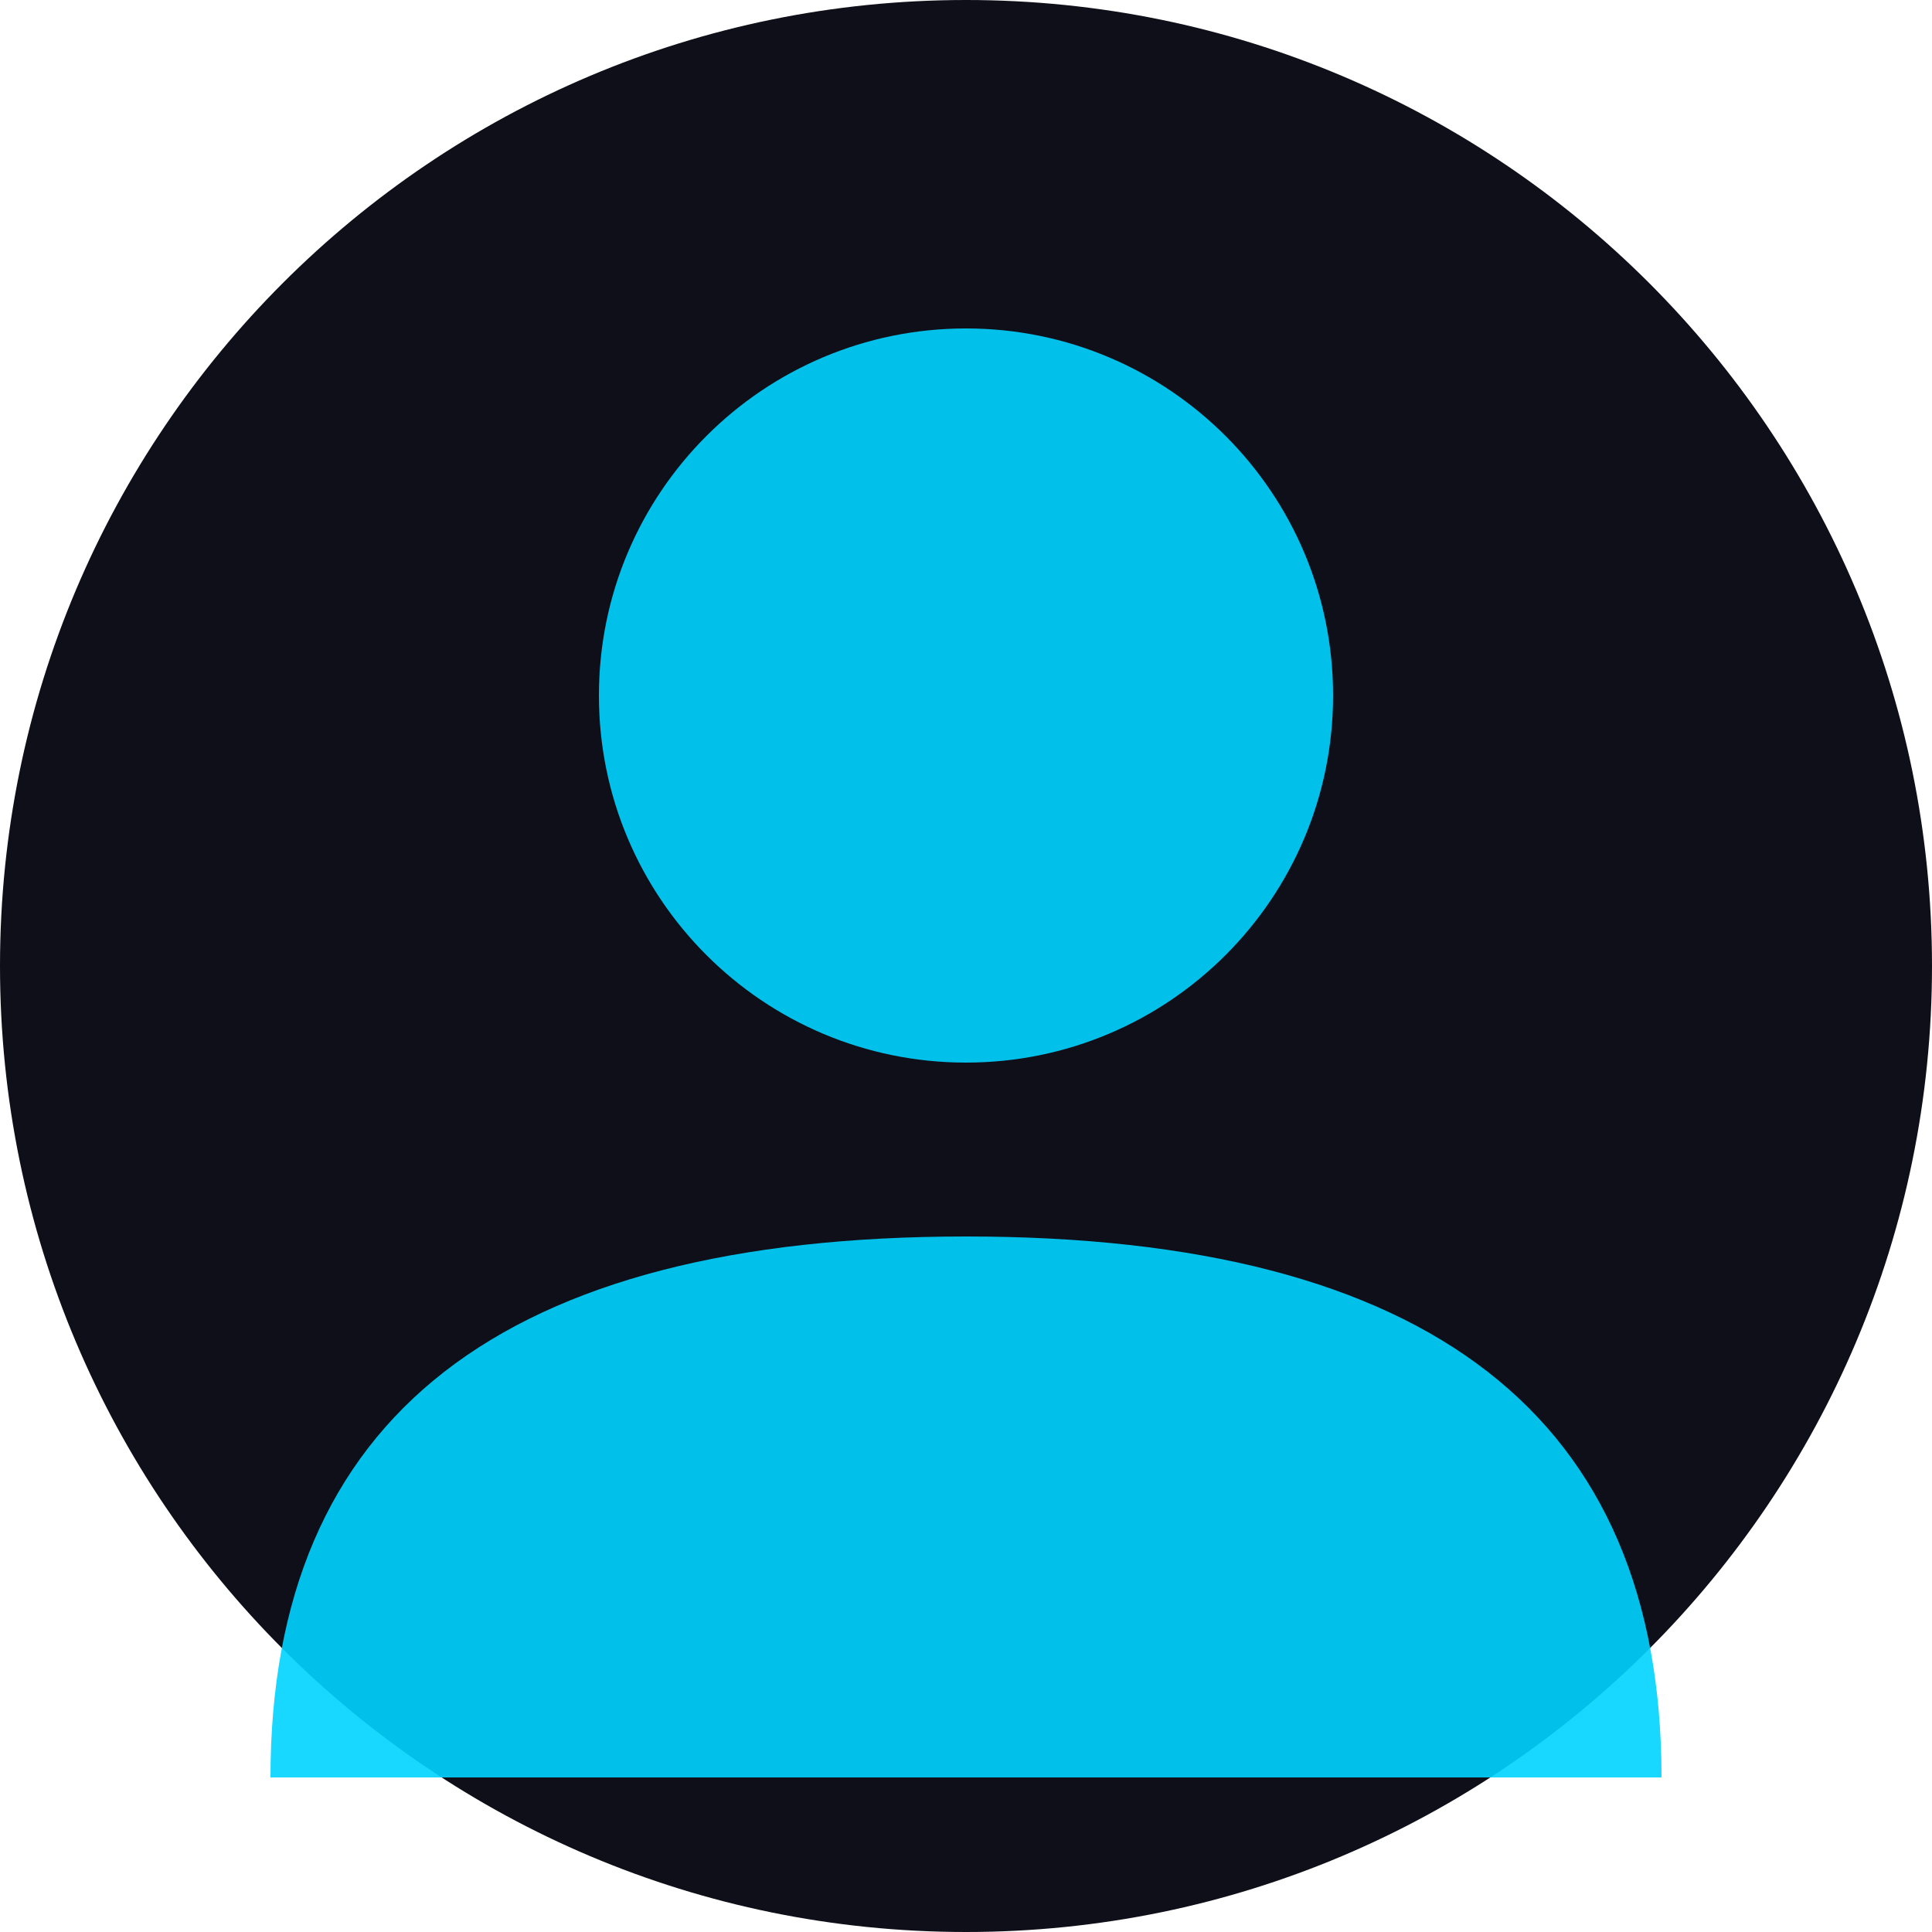
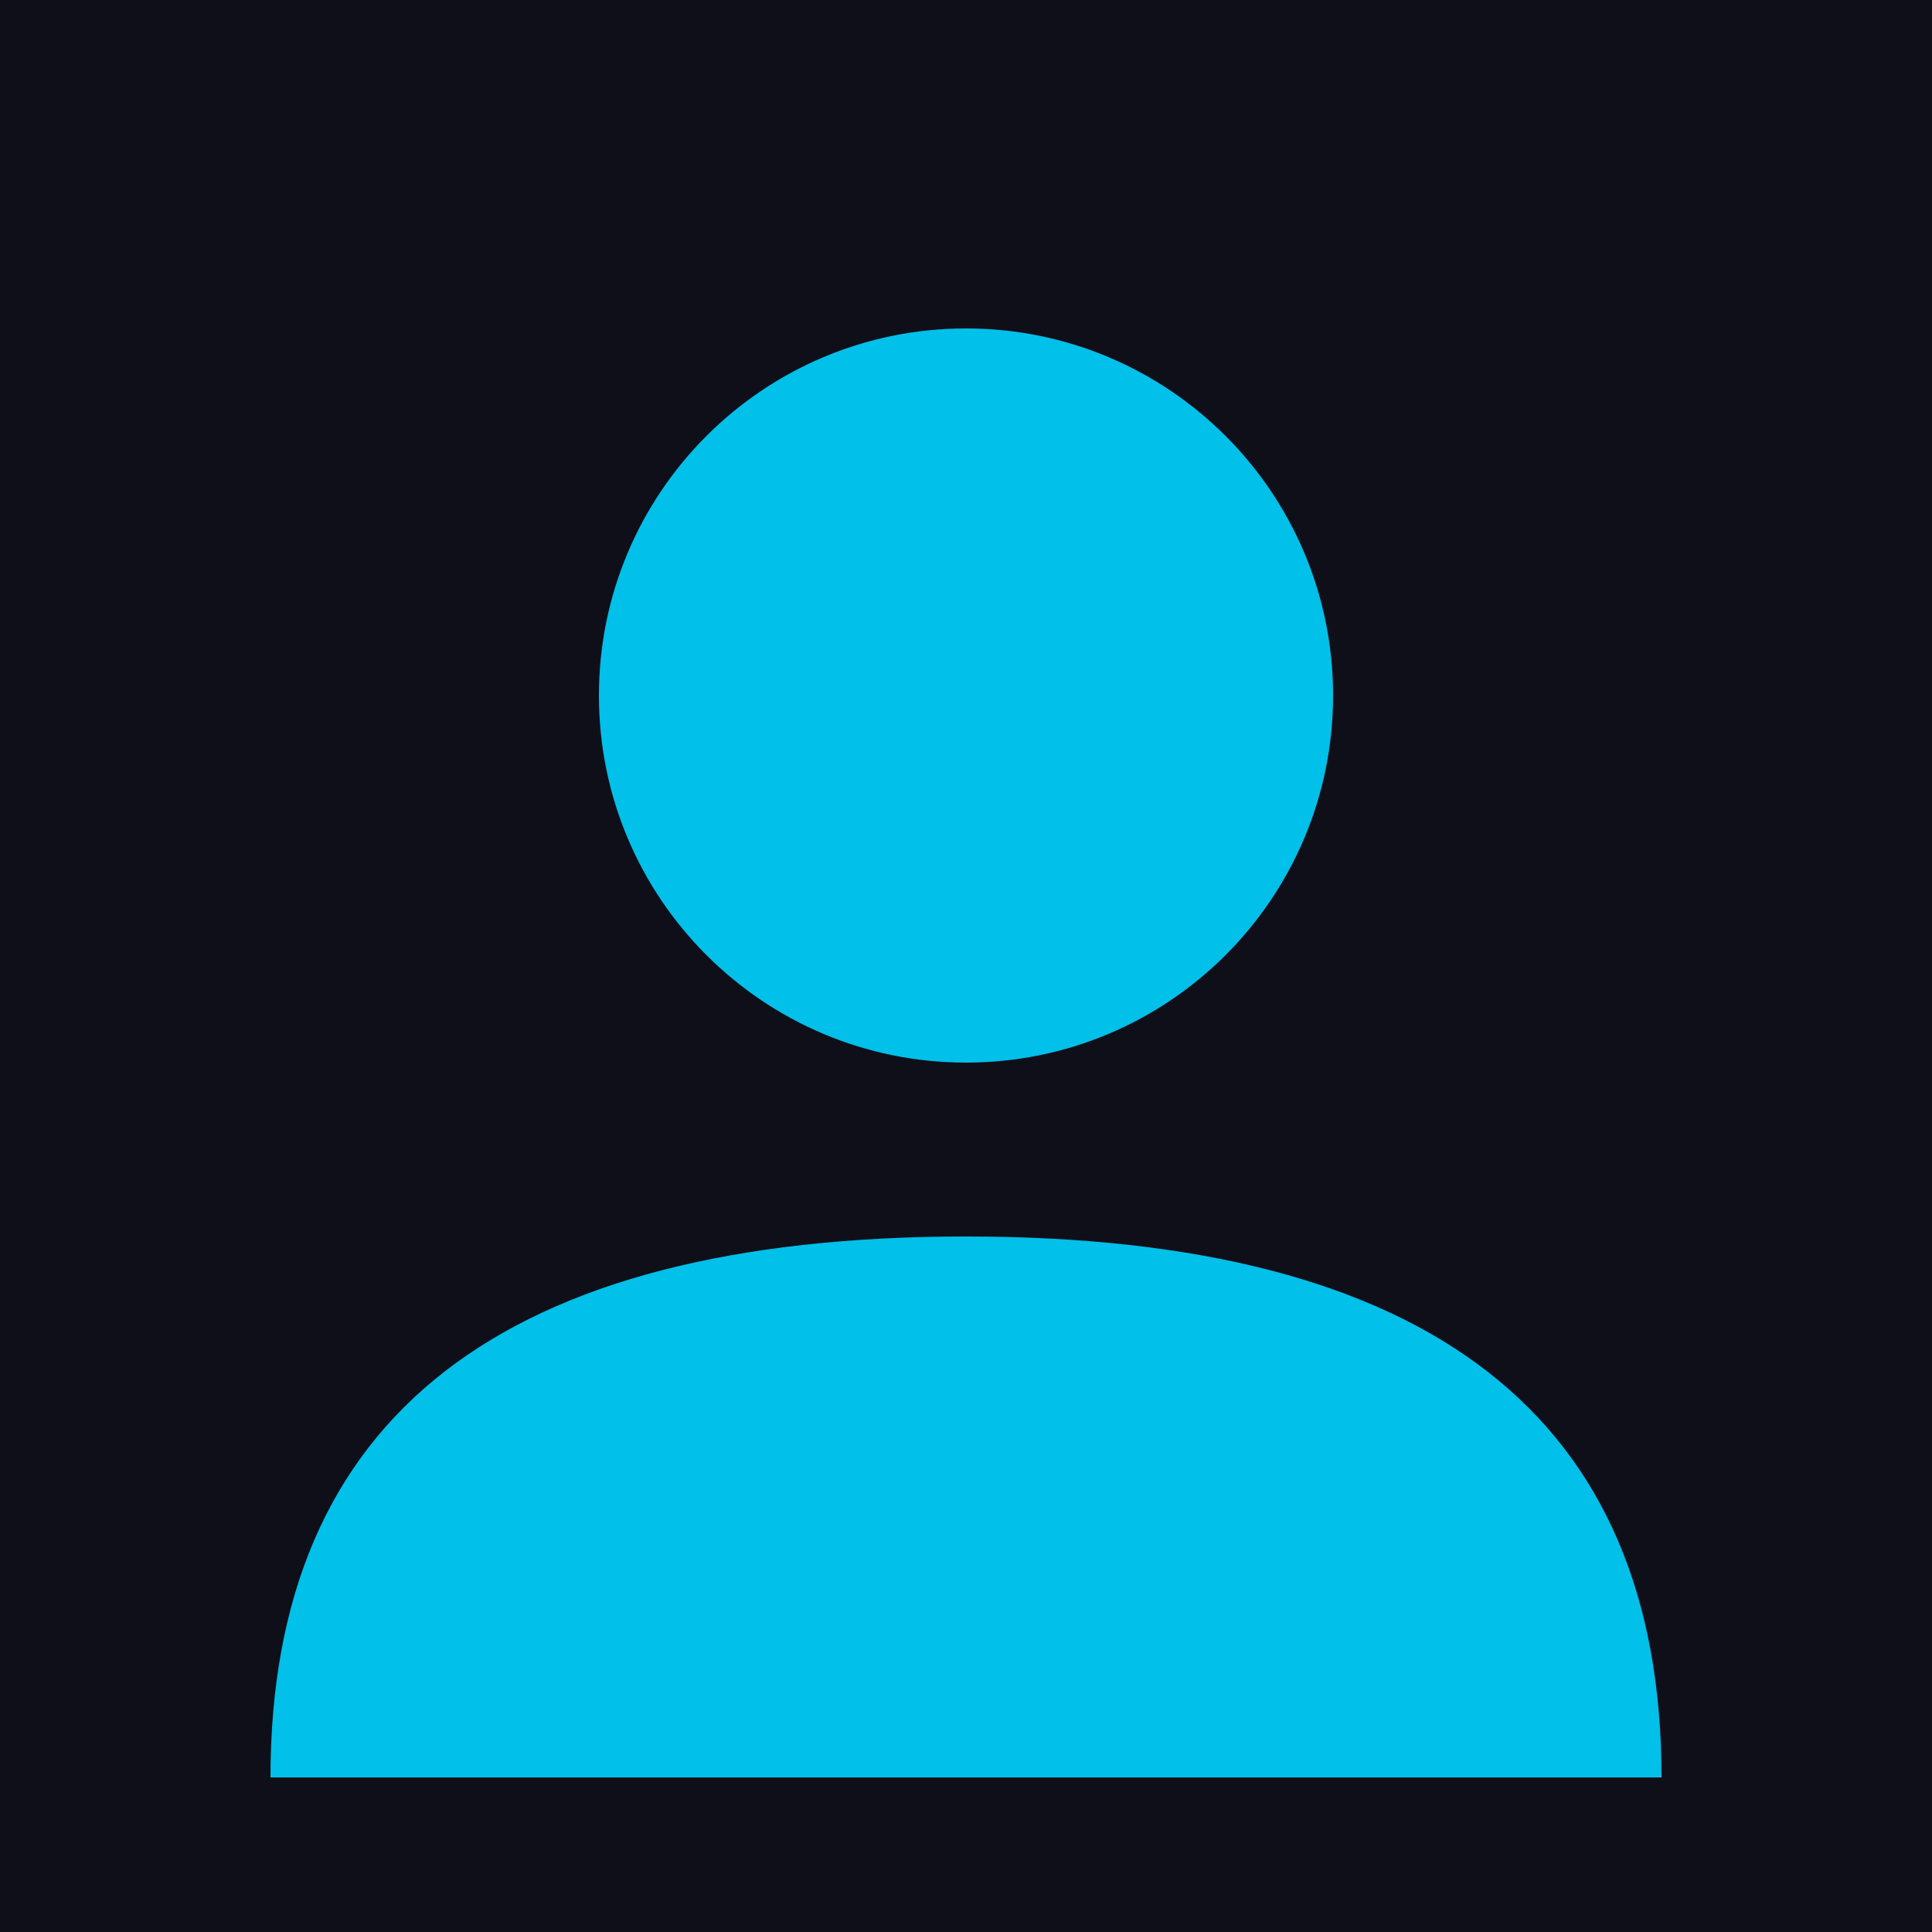
<svg xmlns="http://www.w3.org/2000/svg" viewBox="0 0 100 100" width="100" height="100">
-   <rect width="100" height="100" rx="50" fill="#0f0f1a" />
+   <rect width="100" height="100" rx="0" fill="#0f0f1a" />
  <circle cx="50" cy="36" r="19" fill="#00d4ff" opacity="0.9" />
  <path d="M14 92 Q14 64 50 64 Q86 64 86 92" fill="#00d4ff" opacity="0.9" />
</svg>
